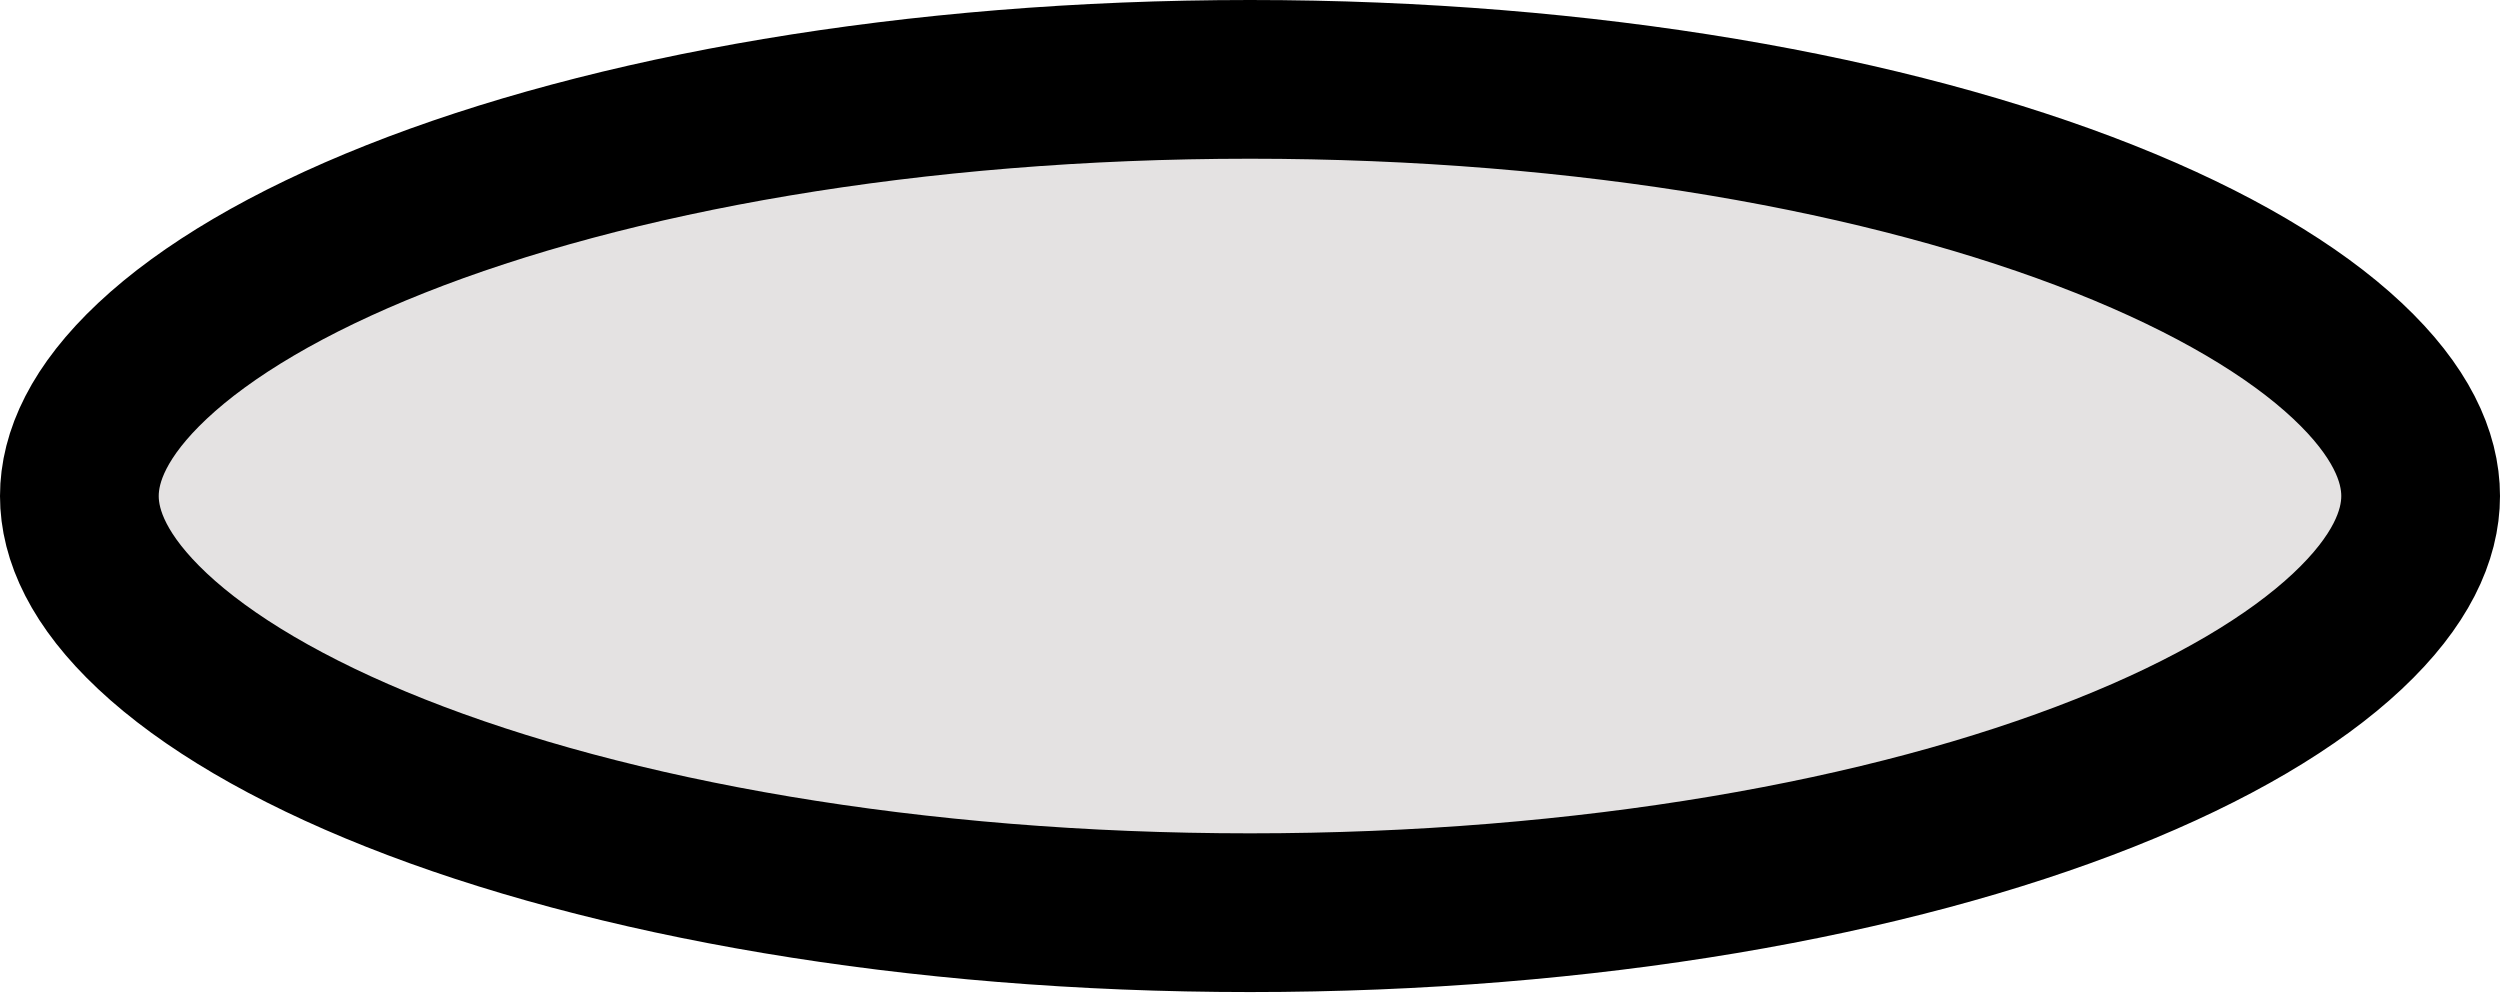
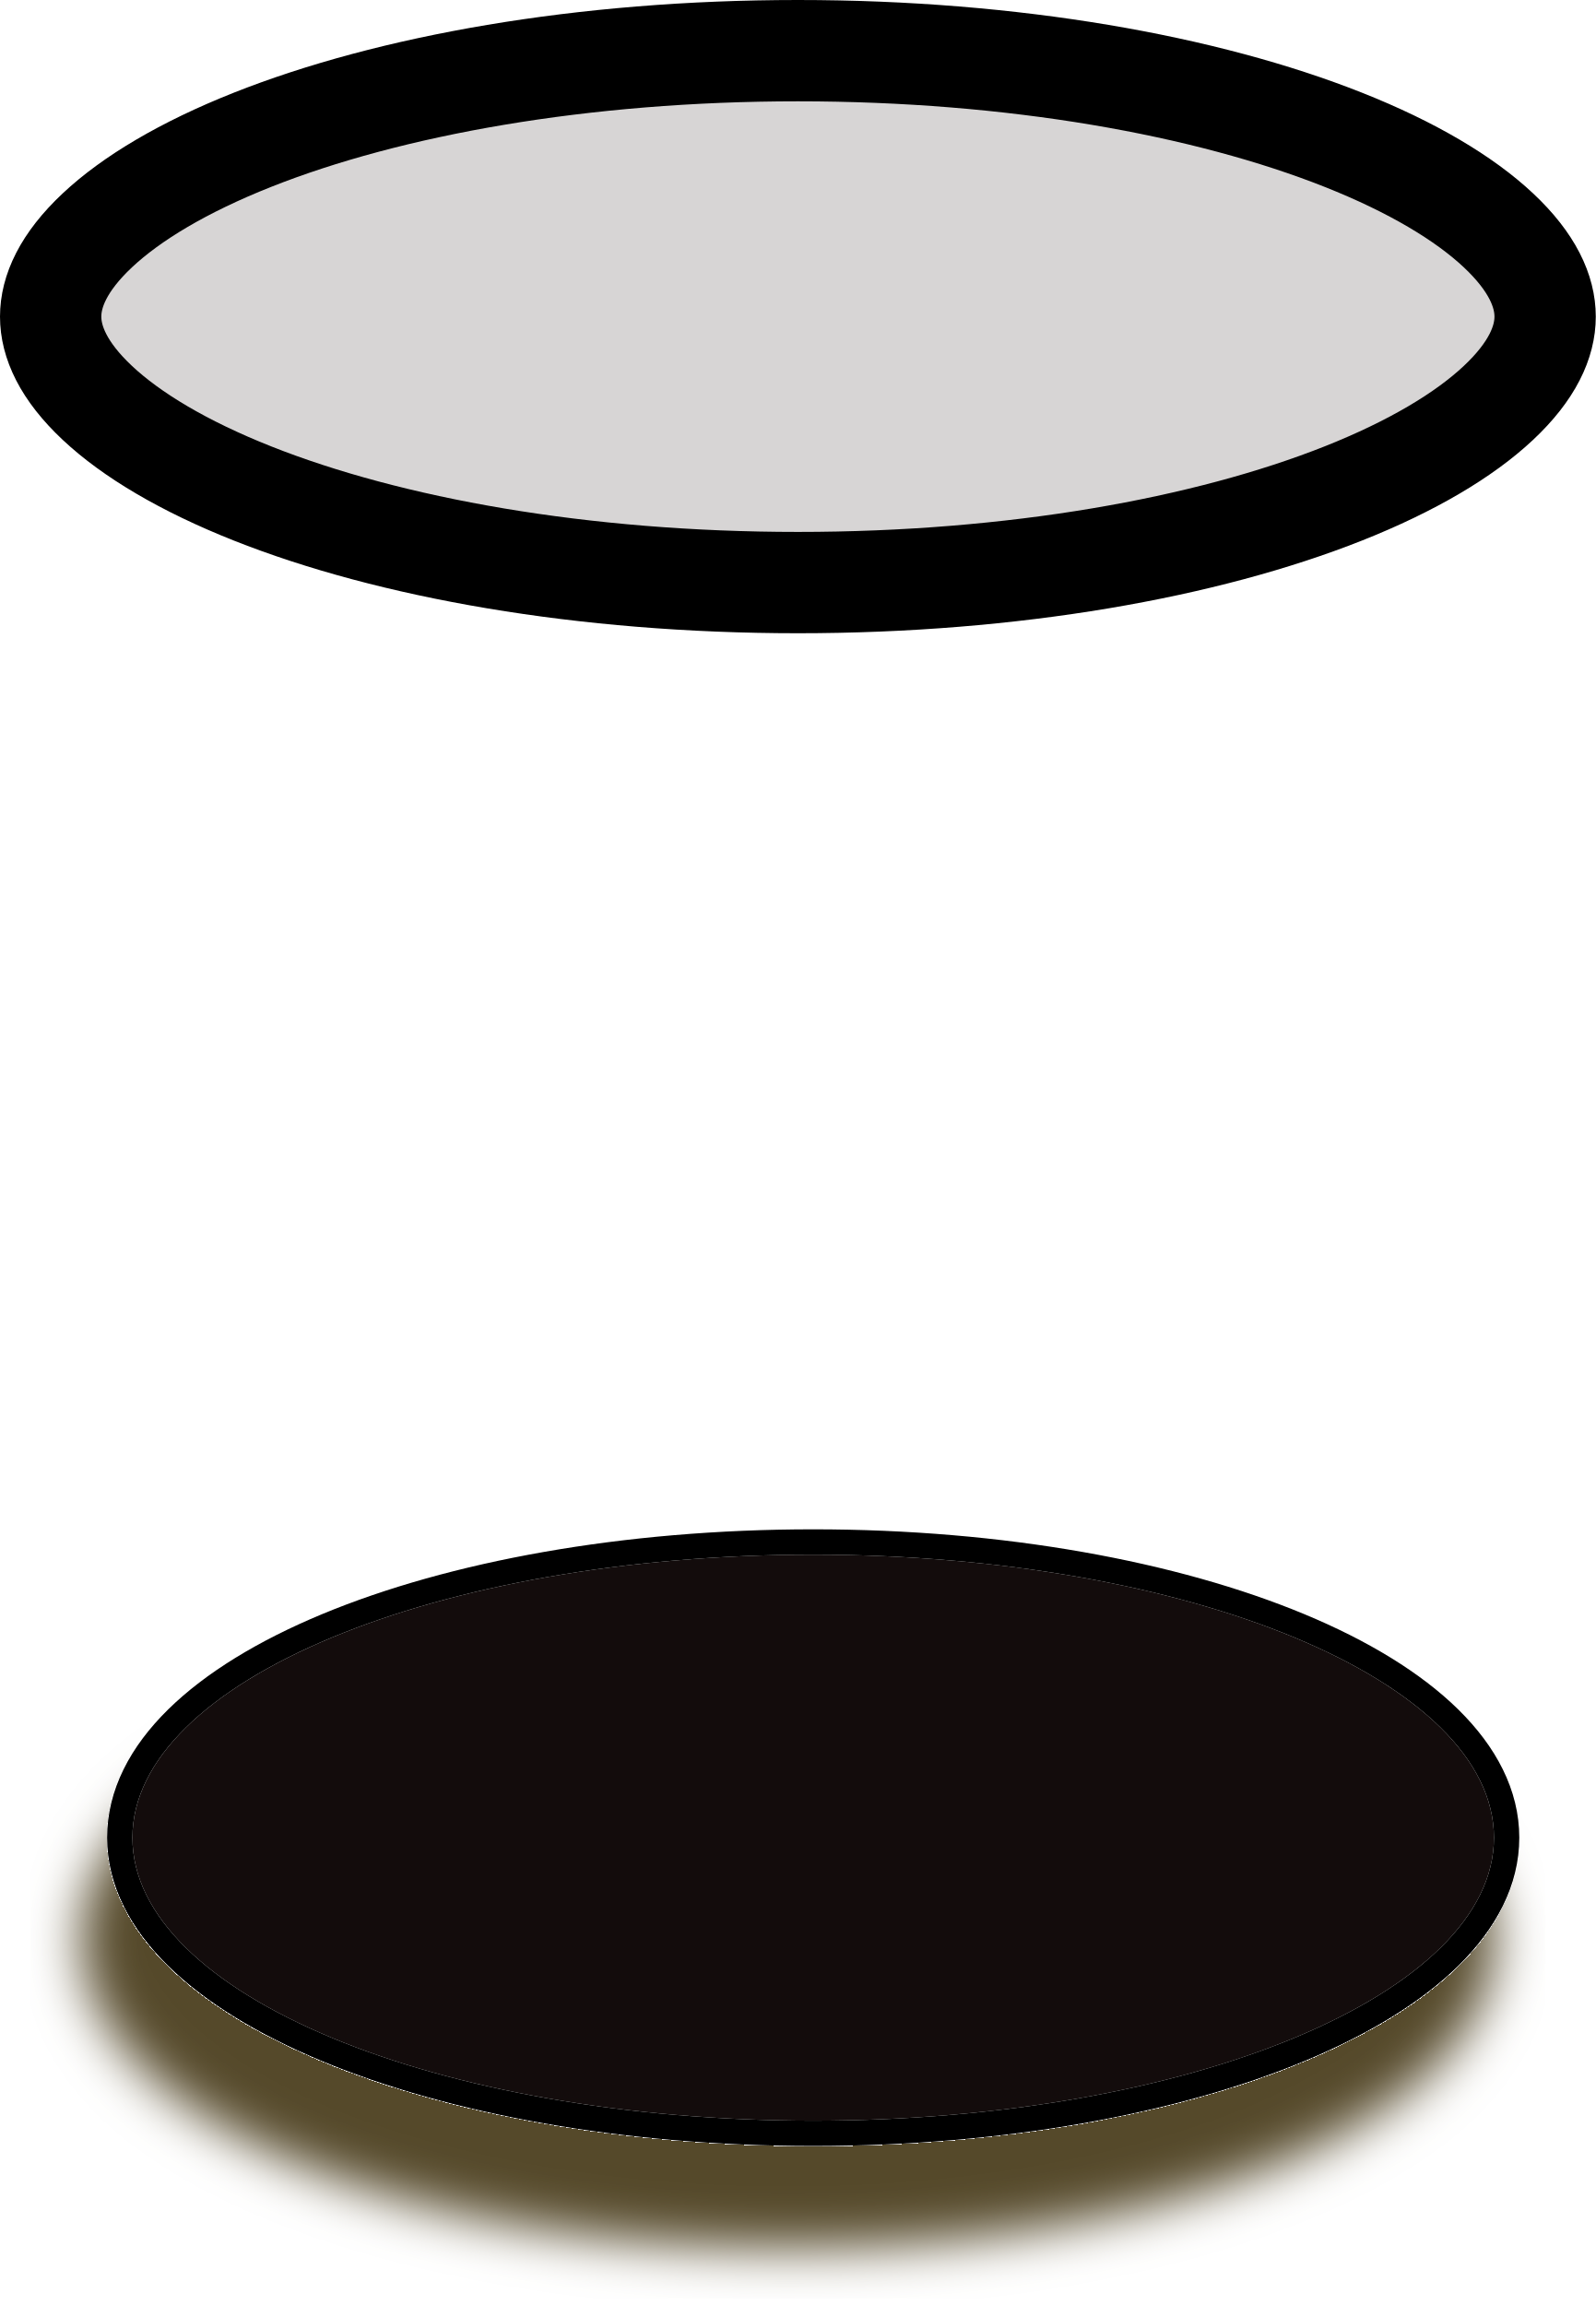
- <svg xmlns="http://www.w3.org/2000/svg" width="63" height="25" viewBox="0 0 63 25" fill="none">
-   <path d="M61 12.5C61 13.493 60.501 14.645 59.156 15.907C57.808 17.172 55.748 18.404 53.036 19.48C47.624 21.628 40.011 23 31.5 23C22.989 23 15.376 21.628 9.964 19.48C7.252 18.404 5.192 17.172 3.844 15.907C2.499 14.645 2 13.493 2 12.5C2 11.507 2.499 10.355 3.844 9.093C5.192 7.828 7.252 6.596 9.964 5.52C15.376 3.373 22.989 2 31.5 2C40.011 2 47.624 3.373 53.036 5.52C55.748 6.596 57.808 7.828 59.156 9.093C60.501 10.355 61 11.507 61 12.5Z" fill="#B5B0B0" fill-opacity="0.37" stroke="black" stroke-width="4" />
+ <svg xmlns="http://www.w3.org/2000/svg" width="63" height="91" viewBox="0 0 63 91" fill="none">
+   <path d="M61 12.5C61 13.493 60.501 14.645 59.156 15.907C57.808 17.172 55.748 18.404 53.036 19.48C47.624 21.628 40.011 23 31.5 23C22.989 23 15.376 21.628 9.964 19.48C7.252 18.404 5.192 17.172 3.844 15.907C2.499 14.645 2 13.493 2 12.5C2 11.507 2.499 10.355 3.844 9.093C5.192 7.828 7.252 6.596 9.964 5.52C15.376 3.373 22.989 2 31.5 2C40.011 2 47.624 3.373 53.036 5.52C55.748 6.596 57.808 7.828 59.156 9.093C60.501 10.355 61 11.507 61 12.5Z" fill="#948E8E" fill-opacity="0.37" stroke="black" stroke-width="4" />
+   <g filter="url(#filter0_d_233_147)">
+     <ellipse cx="32.104" cy="72.55" rx="26.876" ry="11.173" fill="#130C0C" />
+     <path d="M32.104 84.223C39.575 84.223 46.362 82.965 51.3 80.912C53.768 79.886 55.798 78.652 57.219 77.255C58.641 75.858 59.48 74.267 59.48 72.55C59.48 70.832 58.641 69.242 57.219 67.844C55.798 66.448 53.768 65.213 51.3 64.187C46.362 62.135 39.575 60.877 32.104 60.877C24.633 60.877 17.846 62.135 12.908 64.187C10.44 65.213 8.41 66.448 6.989 67.844C5.567 69.242 4.728 70.832 4.728 72.55C4.728 74.267 5.567 75.858 6.989 77.255C8.41 78.652 10.44 79.886 12.908 80.912C17.846 82.965 24.633 84.223 32.104 84.223Z" stroke="black" />
+   </g>
+   <defs>
+     <filter id="filter0_d_233_147" x="1.228" y="60.377" width="59.752" height="30.347" filterUnits="userSpaceOnUse" color-interpolation-filters="sRGB">
+       <feFlood flood-opacity="0" result="BackgroundImageFix" />
+       <feColorMatrix in="SourceAlpha" type="matrix" values="0 0 0 0 0 0 0 0 0 0 0 0 0 0 0 0 0 0 127 0" result="hardAlpha" />
+       <feOffset dx="-1" dy="4" />
+       <feGaussianBlur stdDeviation="1" />
+       <feComposite in2="hardAlpha" operator="out" />
+       <feColorMatrix type="matrix" values="0 0 0 0 0.333 0 0 0 0 0.286 0 0 0 0 0.165 0 0 0 1 0" />
+       <feBlend mode="normal" in2="BackgroundImageFix" result="effect1_dropShadow_233_147" />
+       <feBlend mode="normal" in="SourceGraphic" in2="effect1_dropShadow_233_147" result="shape" />
+     </filter>
+   </defs>
</svg>
